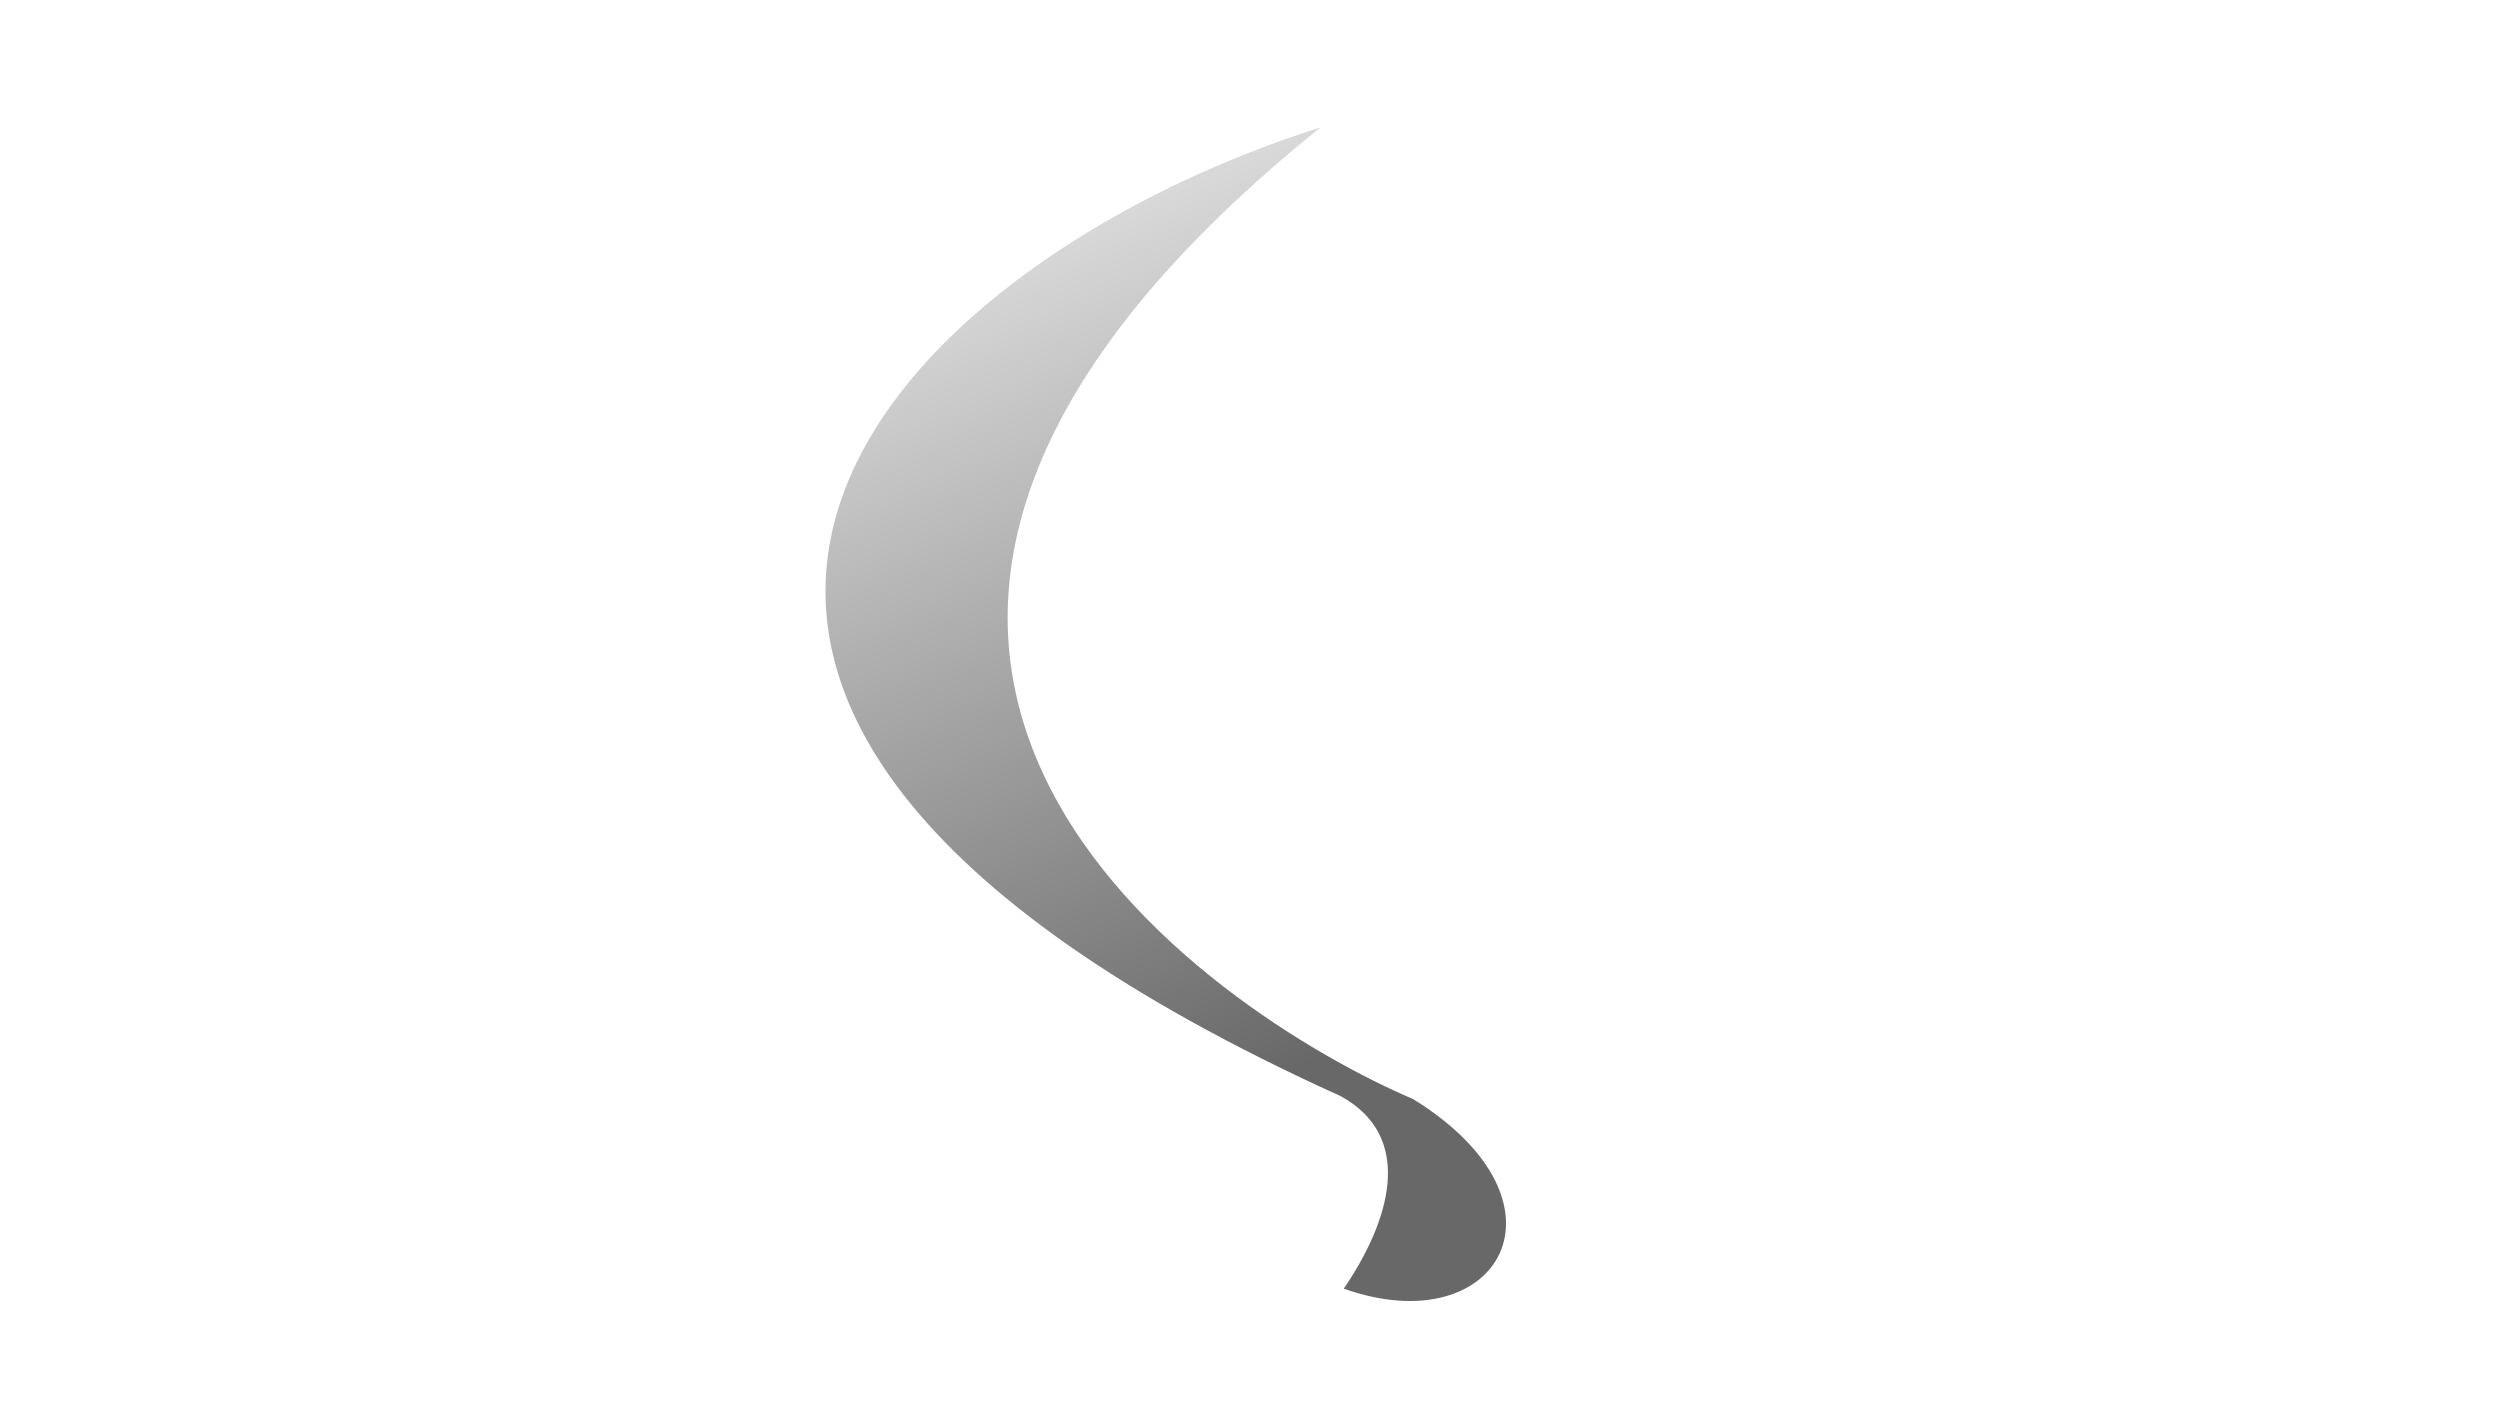
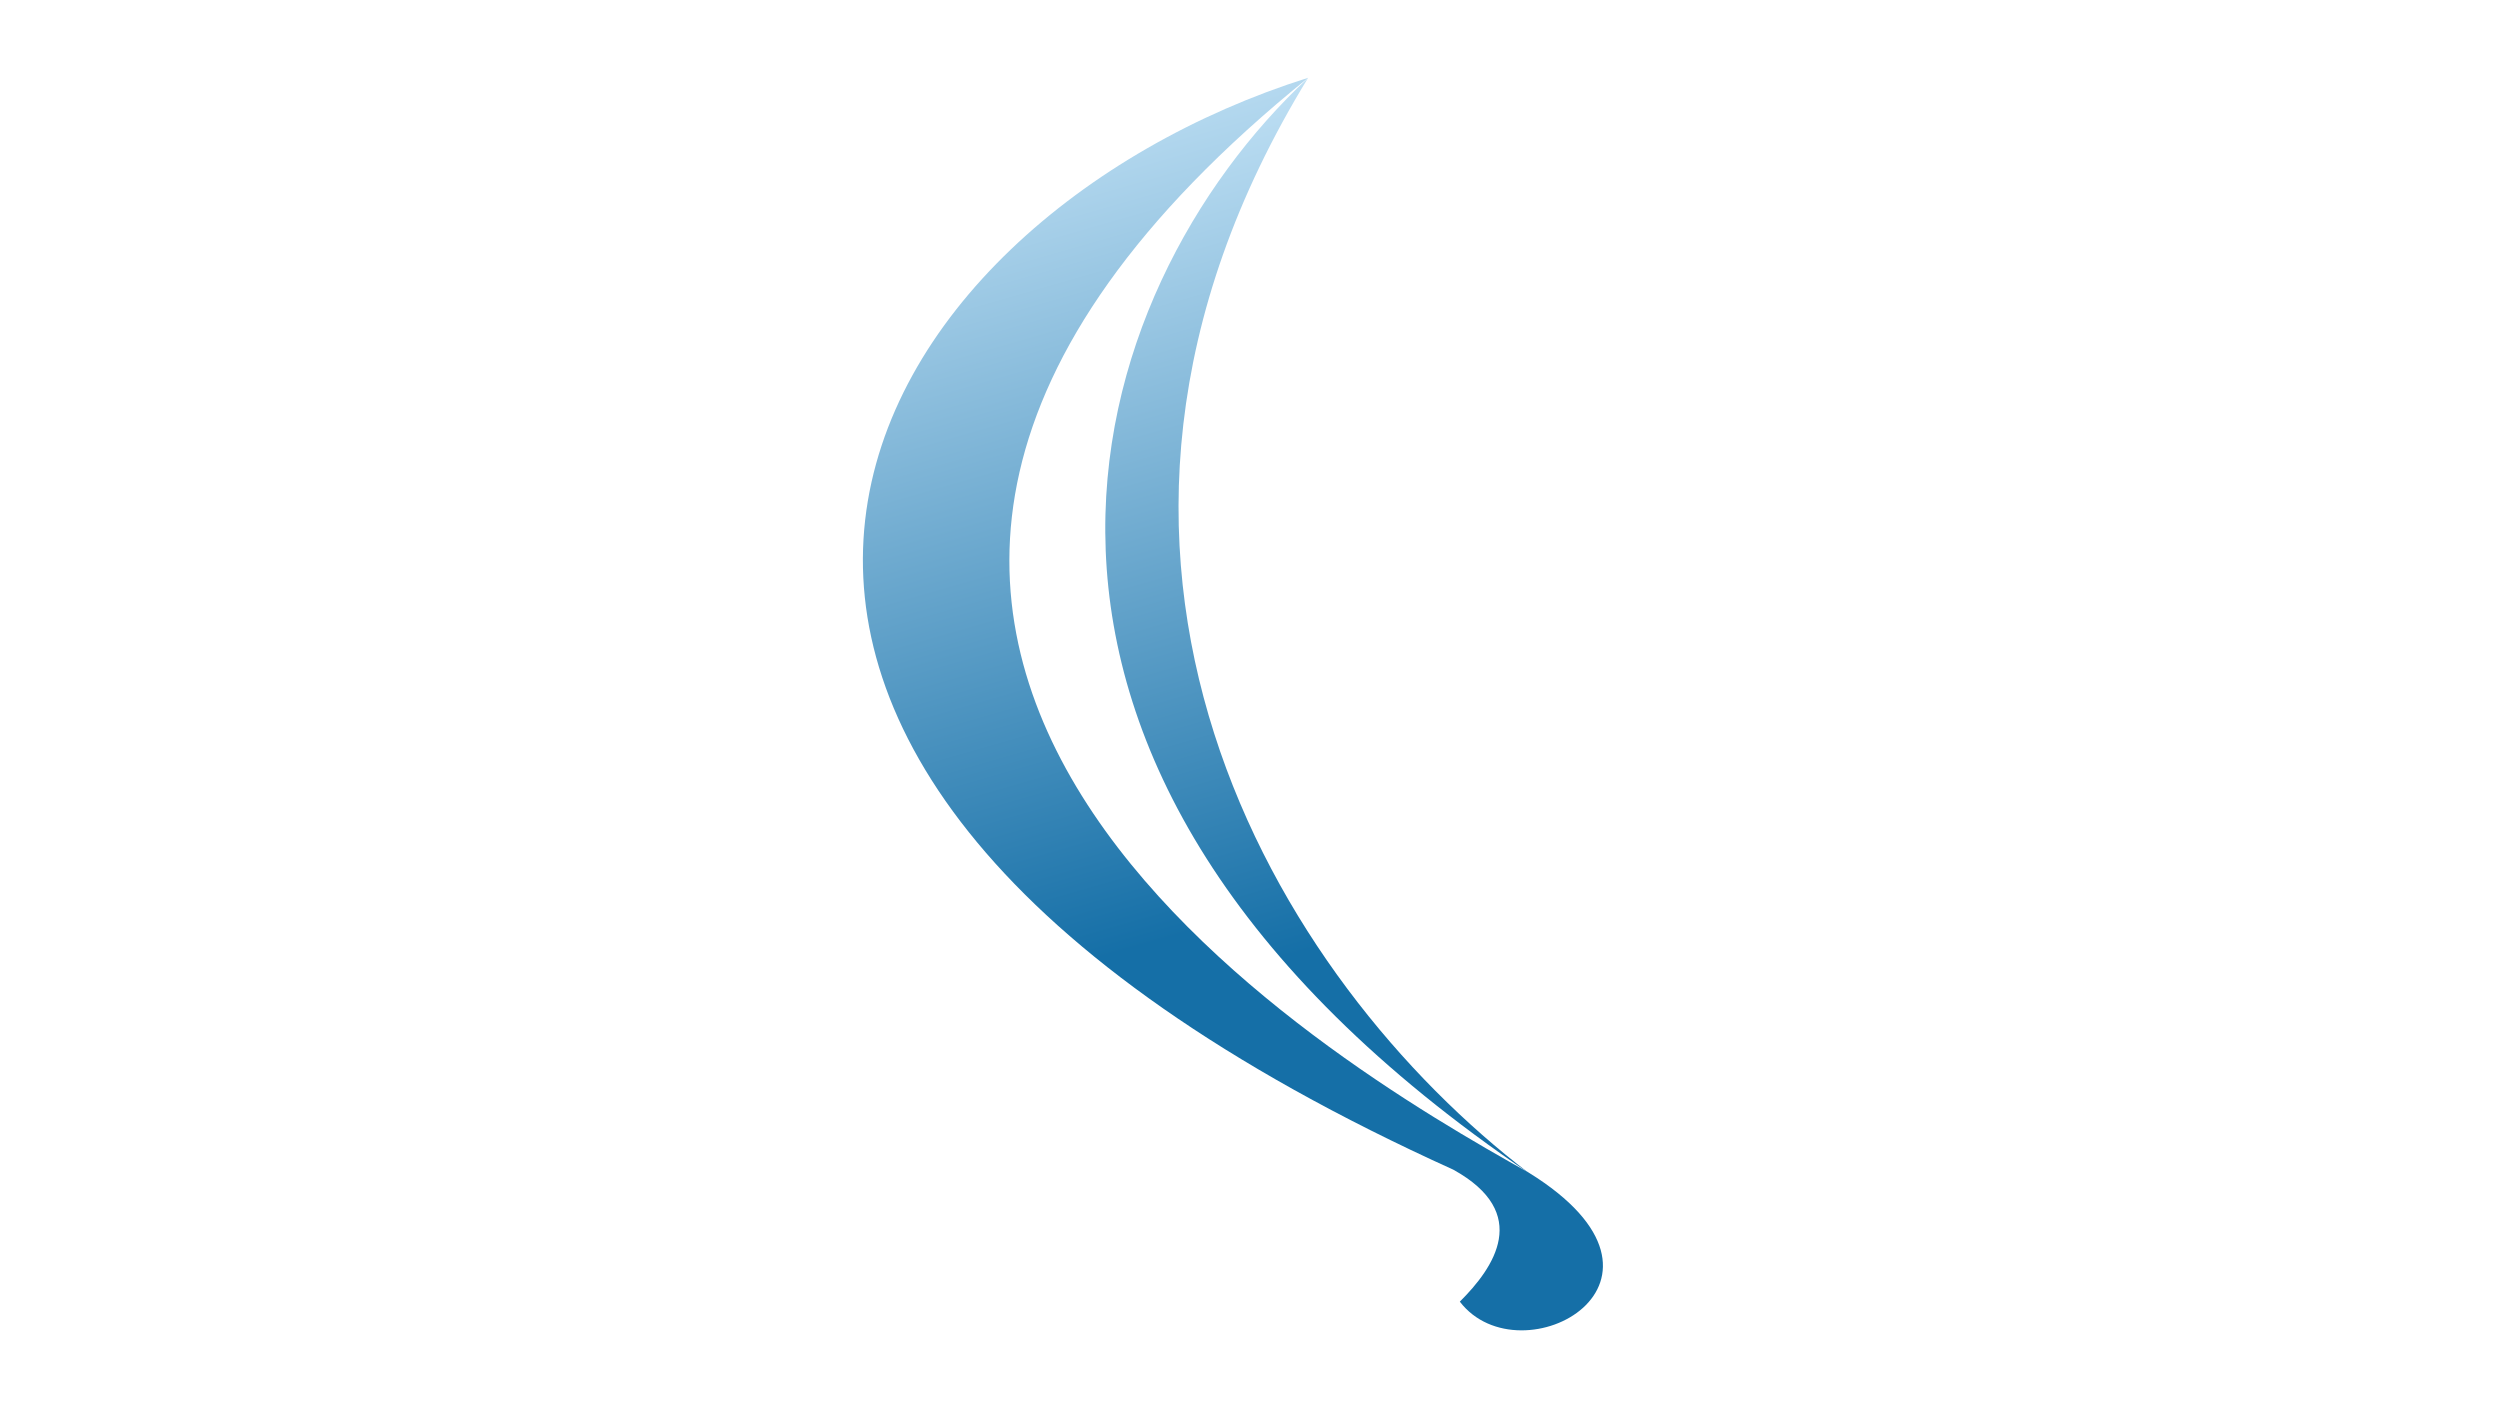
- <svg xmlns="http://www.w3.org/2000/svg" width="6.4in" height="3.6in" viewBox="0 0 370.108 486.089">
+ <svg xmlns="http://www.w3.org/2000/svg" width="6.4in" height="3.6in" viewBox="0 0 719.806 1066.811">
  <defs>
-     <linearGradient gradientUnits="userSpaceOnUse" x1="961.29" y1="304.5" x2="961.29" y2="774.37" id="gradient-0" gradientTransform="matrix(0.921711, -0.387878, 0.286396, 0.680559, -900.1215, 212.5359)">
-       <stop offset="0" style="stop-color: rgb(235, 235, 235);" />
-       <stop offset="1" style="stop-color: rgb(105, 104, 104);" />
+     <linearGradient gradientUnits="userSpaceOnUse" x1="963.339" y1="337.104" x2="963.339" y2="752.682" id="gradient-0" gradientTransform="matrix(2.202894, -0.634007, 0.452178, 1.57112, -2237.395, 161.5207)">
+       <stop offset="0" style="stop-color: rgb(202, 231, 249);" />
+       <stop offset="1" style="stop-color: rgb(21, 111, 167);" />
+     </linearGradient>
+     <linearGradient gradientUnits="userSpaceOnUse" x1="963.339" y1="337.104" x2="963.339" y2="752.682" id="gradient-1" gradientTransform="matrix(2.202894, -0.634007, 0.452178, 1.57112, -2044.121, 145.4239)">
+       <stop offset="0" style="stop-color: rgb(202, 231, 249);" />
+       <stop offset="1" style="stop-color: rgb(21, 111, 167);" />
    </linearGradient>
  </defs>
-   <path id="Smalltalk S-Globe" stroke="black" d="M 209.425 44.038 C 60.425 91.038 -89.526 240.431 216.474 378.931 C 242.474 393.311 233.094 422.551 217.474 445.431 C 270.915 464.482 299.594 415.931 241.474 379.931 C 173.474 350.931 -18.075 227.038 209.425 44.038 Z" style="fill: url(#gradient-0); fill-rule: nonzero; paint-order: fill; stroke-width: 0px;" />
+   <path id="Smalltalk S-Globe" stroke="black" d="M 404.055 58.981 C 62.499 166.72 -187.34 569.84 514.109 887.326 C 573.709 920.29 544.966 961.728 519.083 987.459 C 565.349 1047.807 704.646 972.142 571.417 889.618 C 421.561 805.83 -127.027 488.08 404.055 58.981 Z" style="fill-rule: nonzero; paint-order: fill; stroke-width: 0px; fill: url(#gradient-0);" />
+   <path id="path-1" stroke="black" d="M 404.055 58.981 C 231.619 219.673 111.012 577.993 571.582 890.045 C 381.182 744.761 180.93 422.835 404.055 58.981 Z" style="fill-rule: nonzero; paint-order: fill; stroke-width: 0px; fill: url(#gradient-1);" />
</svg>
